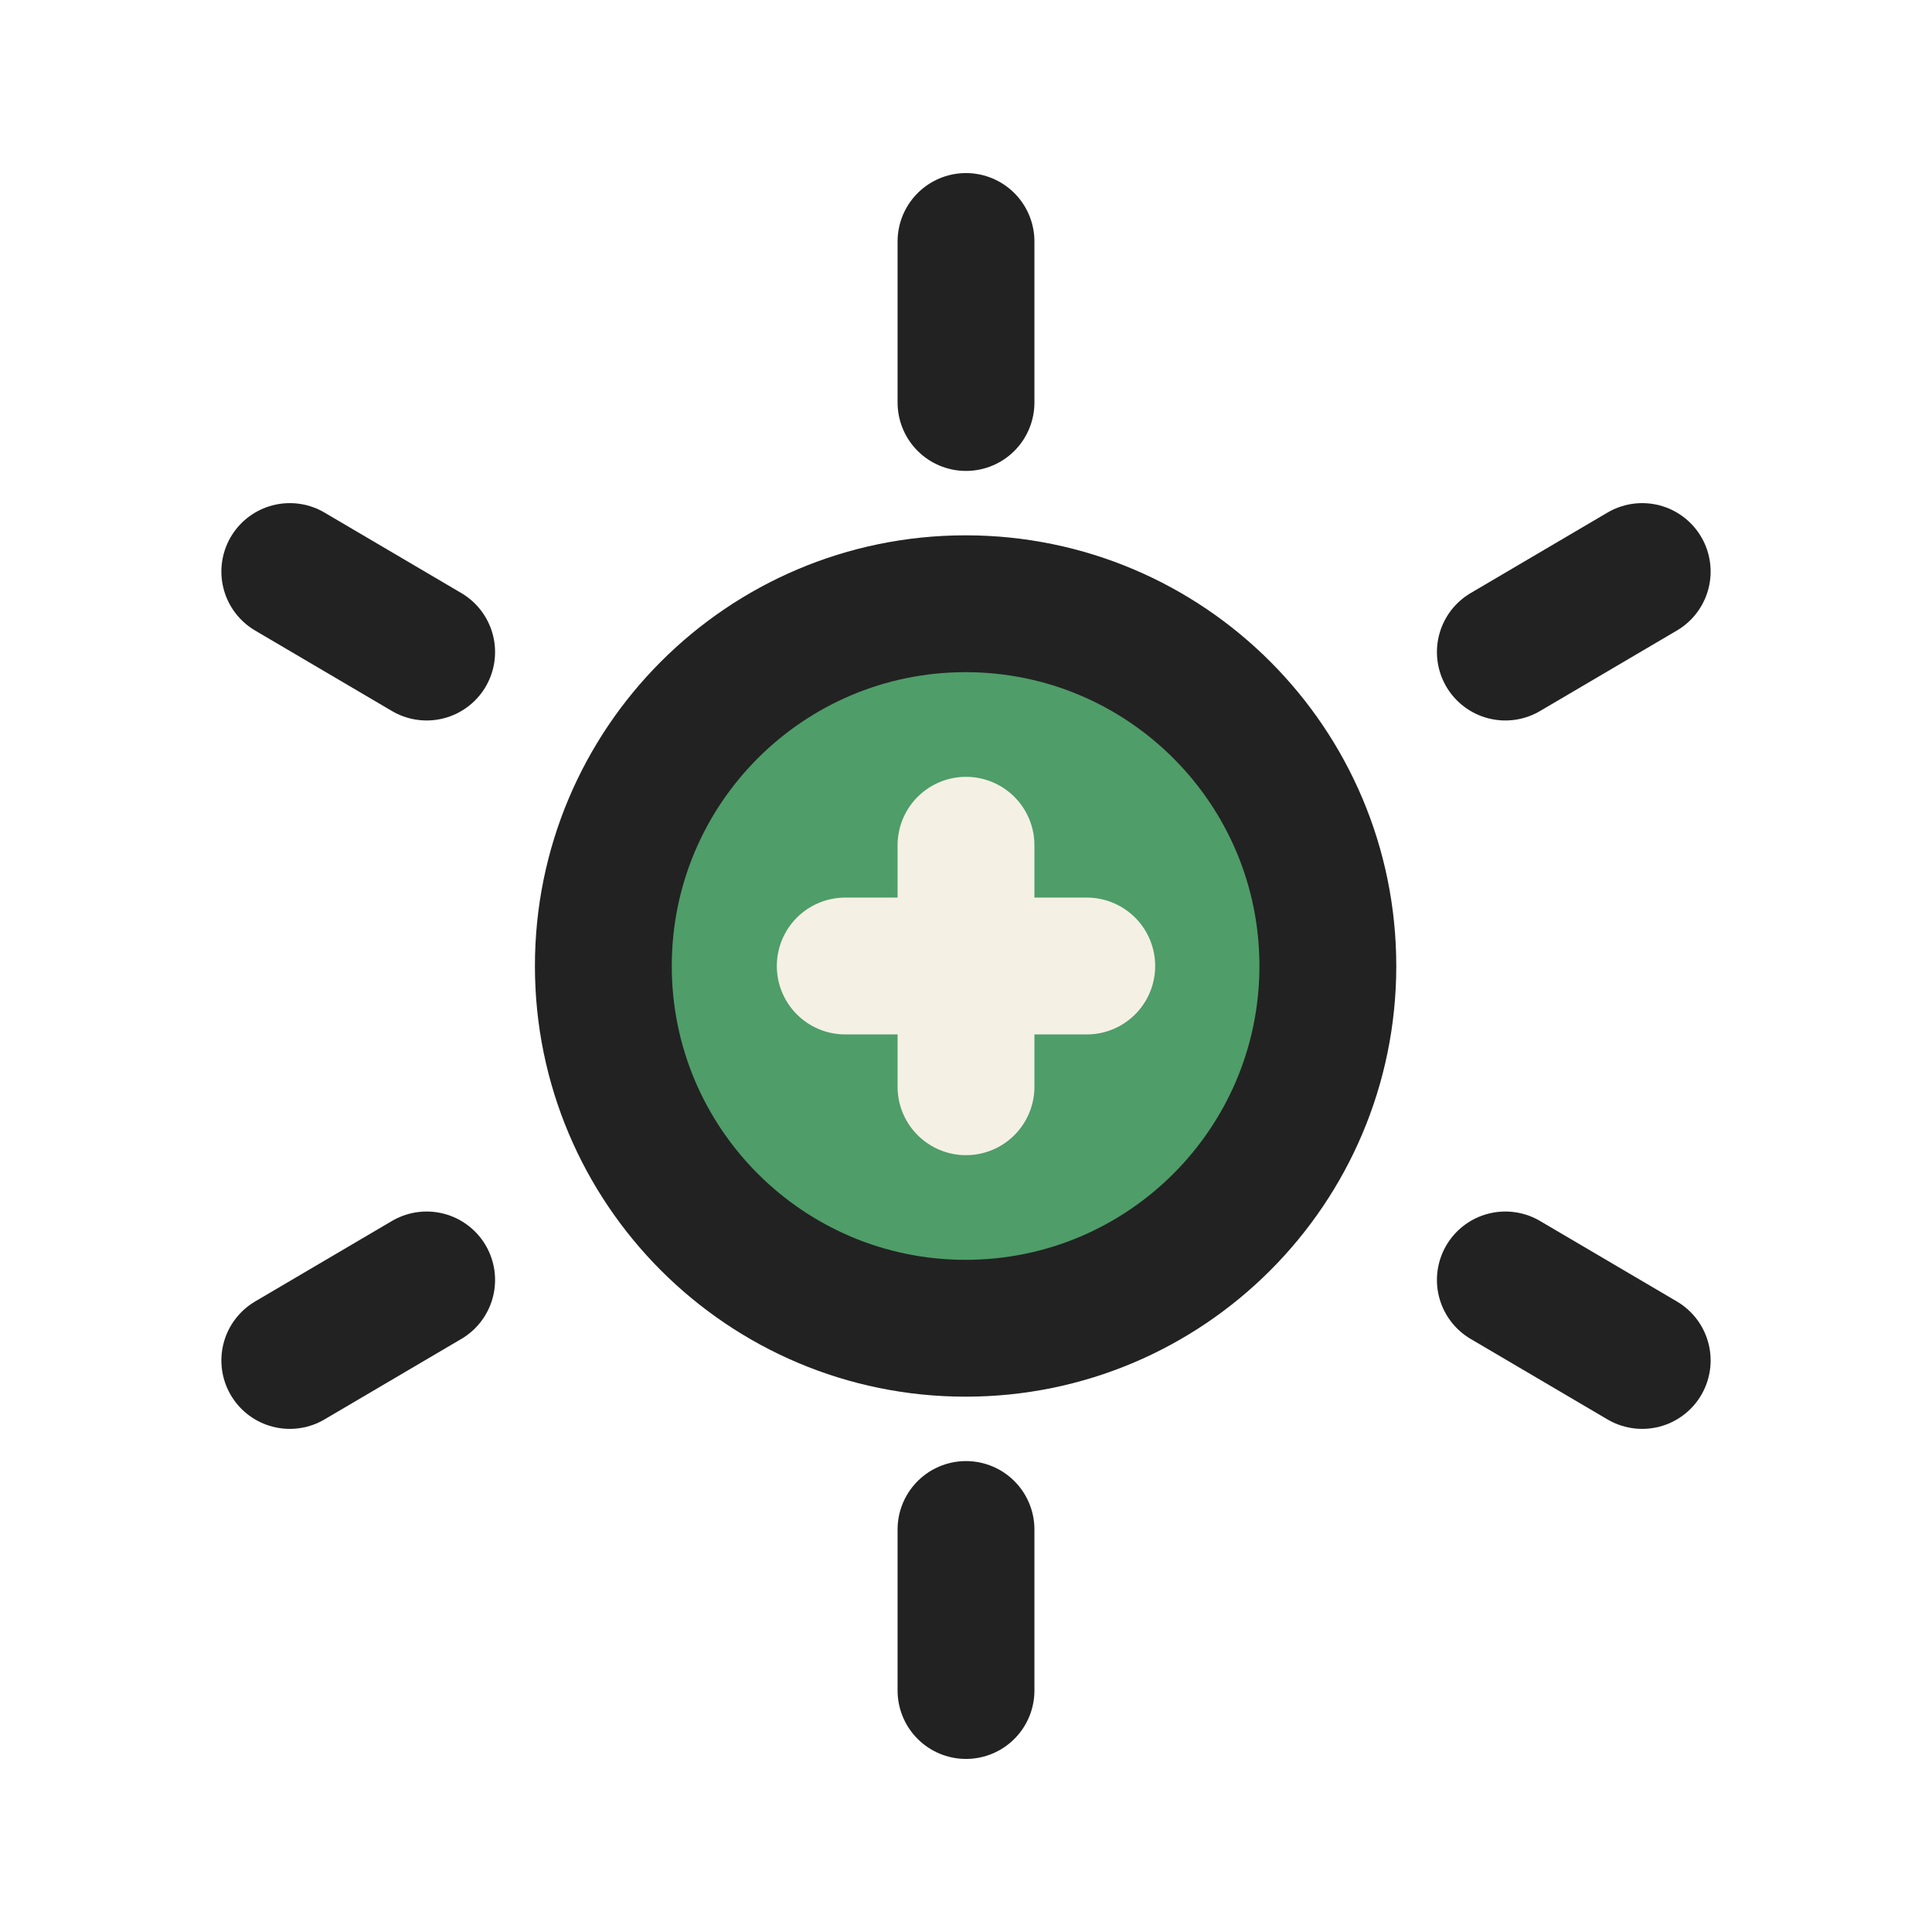
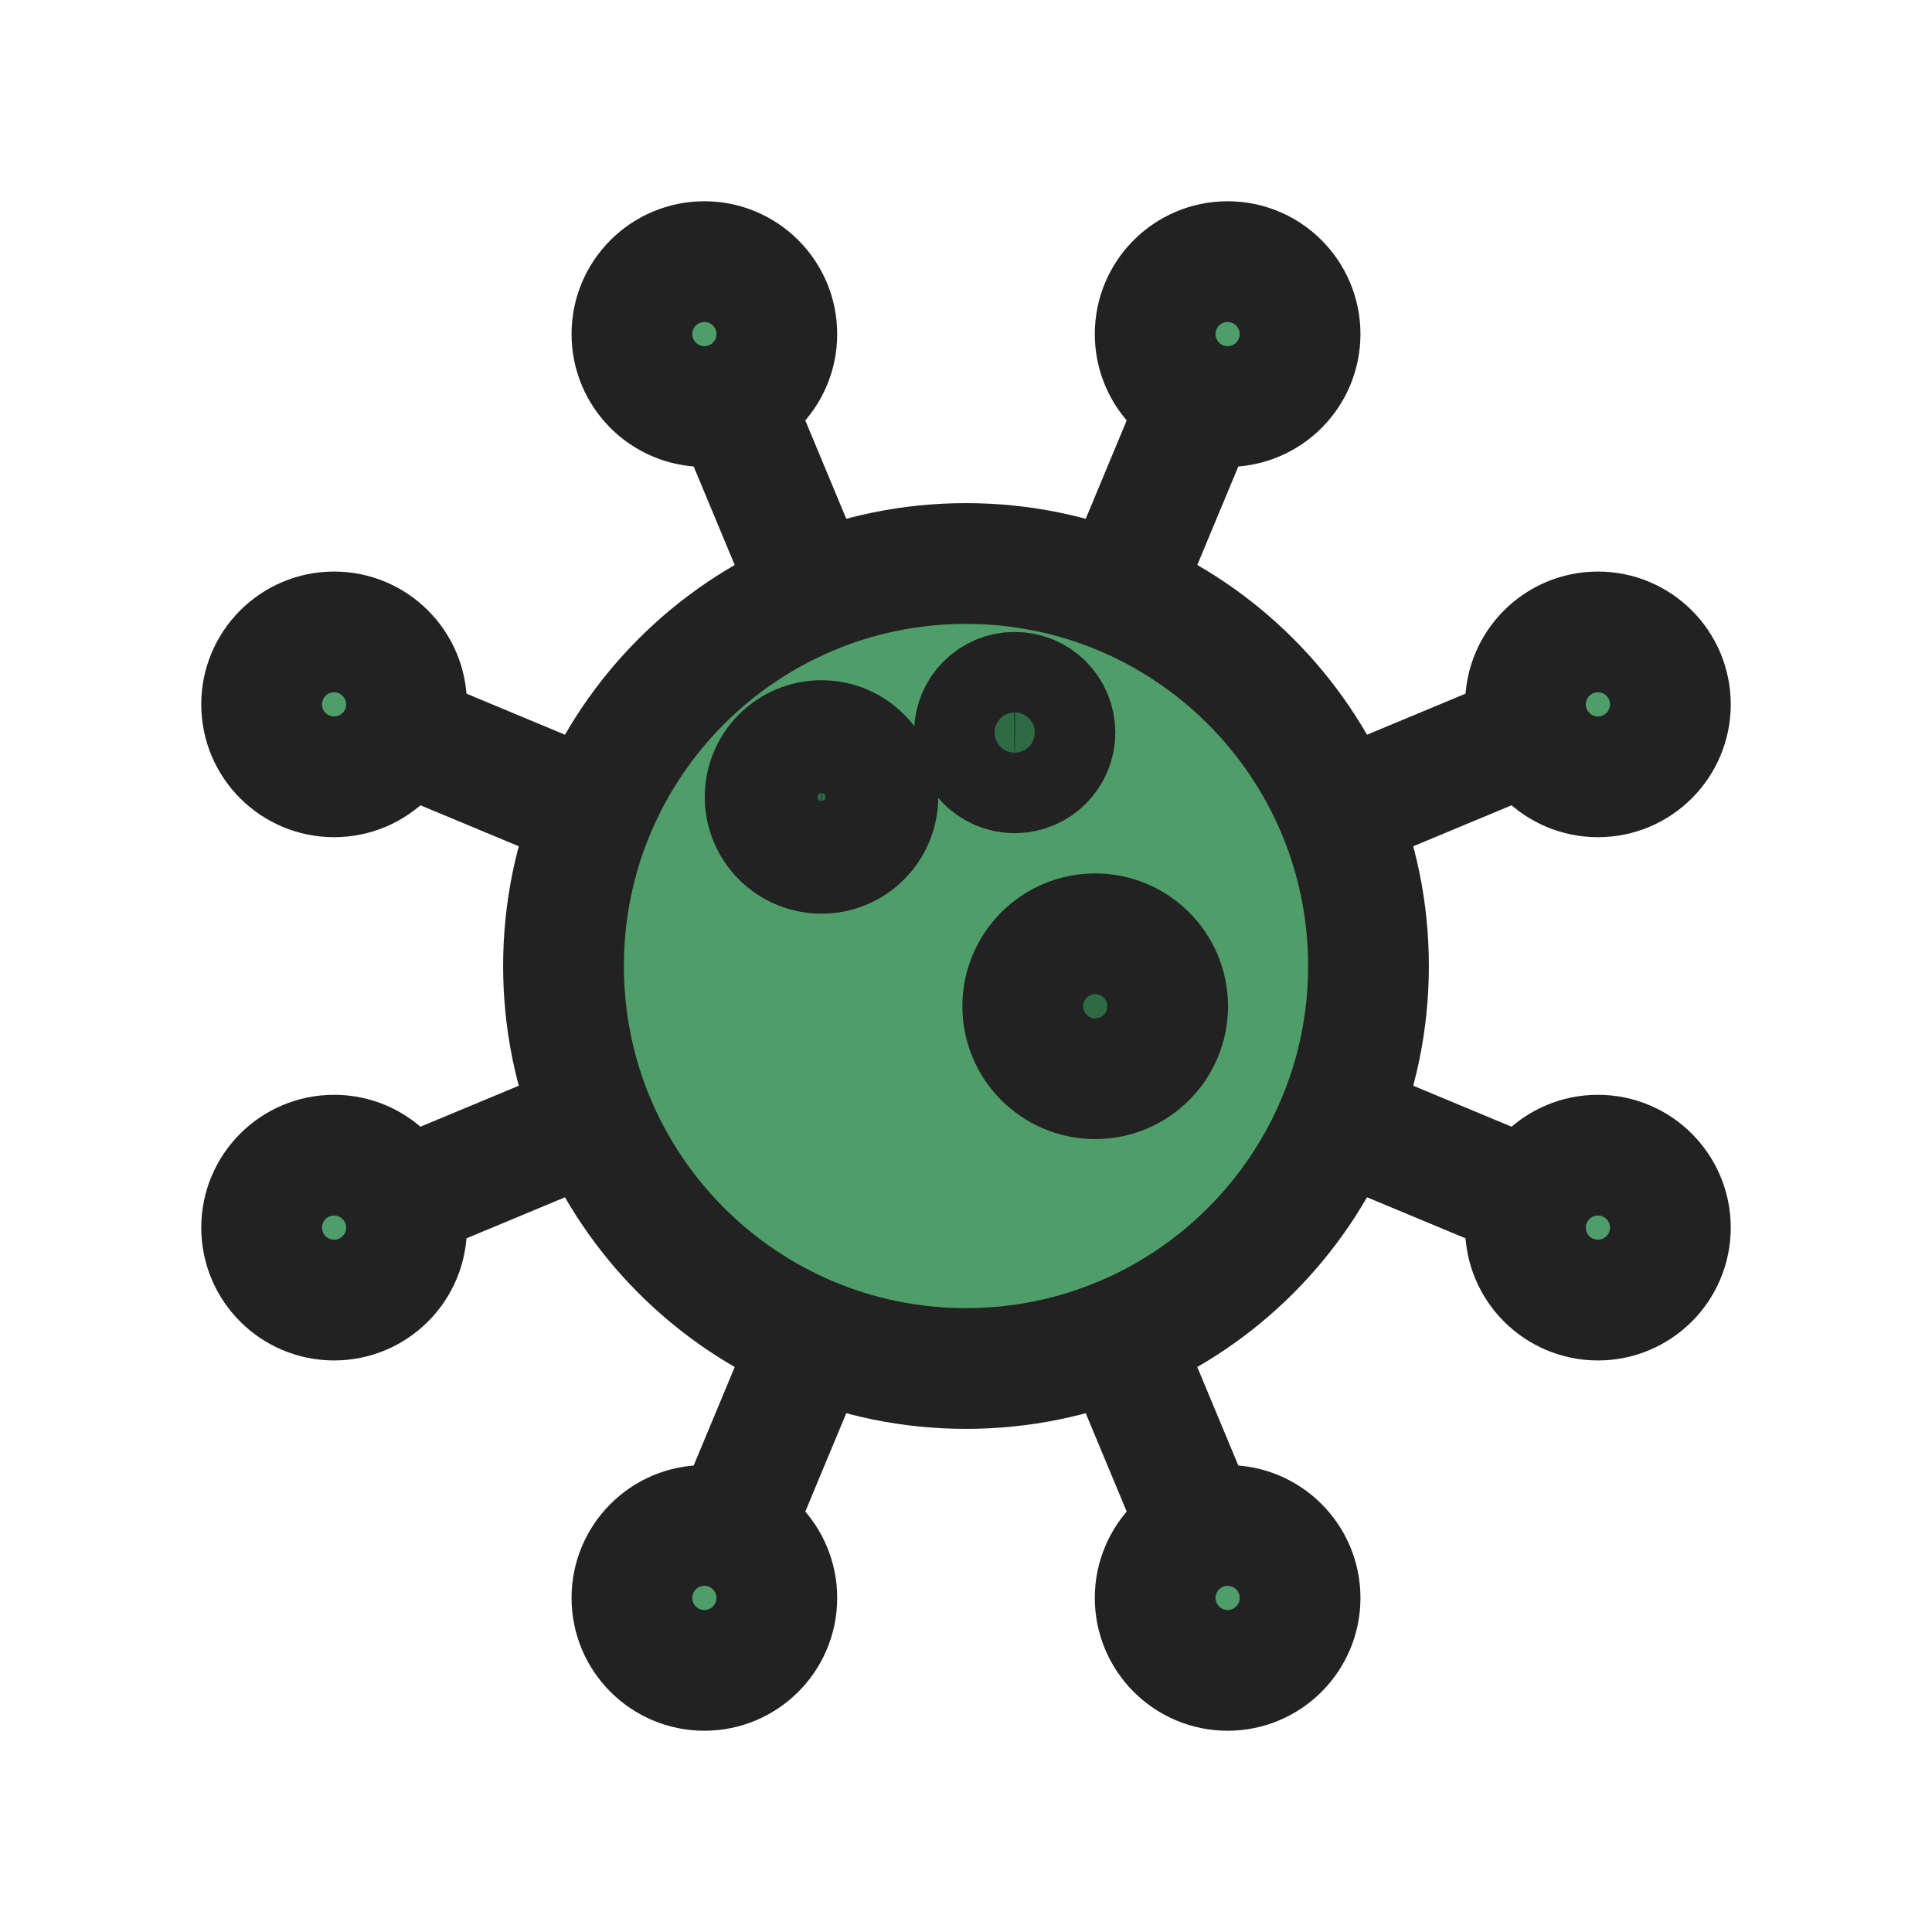
- <svg xmlns="http://www.w3.org/2000/svg" viewBox="0 0 24 24" fill="none" stroke="#222" stroke-width="1.7" stroke-linecap="round" stroke-linejoin="round">
-   <path d="M12 7.5a4.5 4.5 0 1 1 -0.01 0z" fill="#4F9D69" />
-   <path d="M12 3v2M12 19v2M3.6 7.1l1.7 1M18.7 15.9l1.7 1M3.6 16.9l1.7-1M18.7 8.1l1.7-1" />
-   <path d="M12 10.5v3M10.5 12h3" stroke="#F5F0E4" />
+ <svg xmlns="http://www.w3.org/2000/svg" viewBox="0 0 24 24" fill="none" stroke="#222" stroke-width="1.5" stroke-linecap="round" stroke-linejoin="round">
+   <path d="M16.62 13.91L19.02 14.91M13.91 16.62L14.91 19.02M10.09 16.62L9.09 19.02M7.38 13.91L4.98 14.91M7.38 10.09L4.98 9.09M10.09 7.38L9.09 4.98M13.91 7.38L14.91 4.98M16.62 10.09L19.02 9.09" />
+   <path d="M20.75 15.25a0.9 0.9 0 1 1 -1.8 0a0.9 0.9 0 1 1 1.8 0z" fill="#4F9D69" />
+   <path d="M16.15 19.85a0.9 0.9 0 1 1 -1.8 0a0.9 0.9 0 1 1 1.8 0z" fill="#4F9D69" />
+   <path d="M9.65 19.85a0.9 0.9 0 1 1 -1.8 0a0.9 0.9 0 1 1 1.8 0z" fill="#4F9D69" />
+   <path d="M5.05 15.25a0.9 0.9 0 1 1 -1.8 0a0.9 0.9 0 1 1 1.8 0z" fill="#4F9D69" />
+   <path d="M5.05 8.75a0.9 0.9 0 1 1 -1.8 0a0.9 0.9 0 1 1 1.8 0z" fill="#4F9D69" />
+   <path d="M9.65 4.15a0.9 0.9 0 1 1 -1.8 0a0.9 0.9 0 1 1 1.8 0z" fill="#4F9D69" />
+   <path d="M16.15 4.15a0.9 0.9 0 1 1 -1.8 0a0.9 0.9 0 1 1 1.8 0z" fill="#4F9D69" />
+   <path d="M20.75 8.75a0.9 0.9 0 1 1 -1.8 0a0.9 0.9 0 1 1 1.8 0z" fill="#4F9D69" />
+   <path d="M17 12a5 5 0 1 1 -10 0a5 5 0 1 1 10 0z" fill="#4F9D69" />
+   <path d="M10.2 10.6a0.7 0.7 0 1 1 0.01 0zM13.6 13.4a0.9 0.9 0 1 1 0.01 0zM12.6 9.6a0.5 0.5 0 1 1 0.01 0z" fill="#2E6B45" />
</svg>
